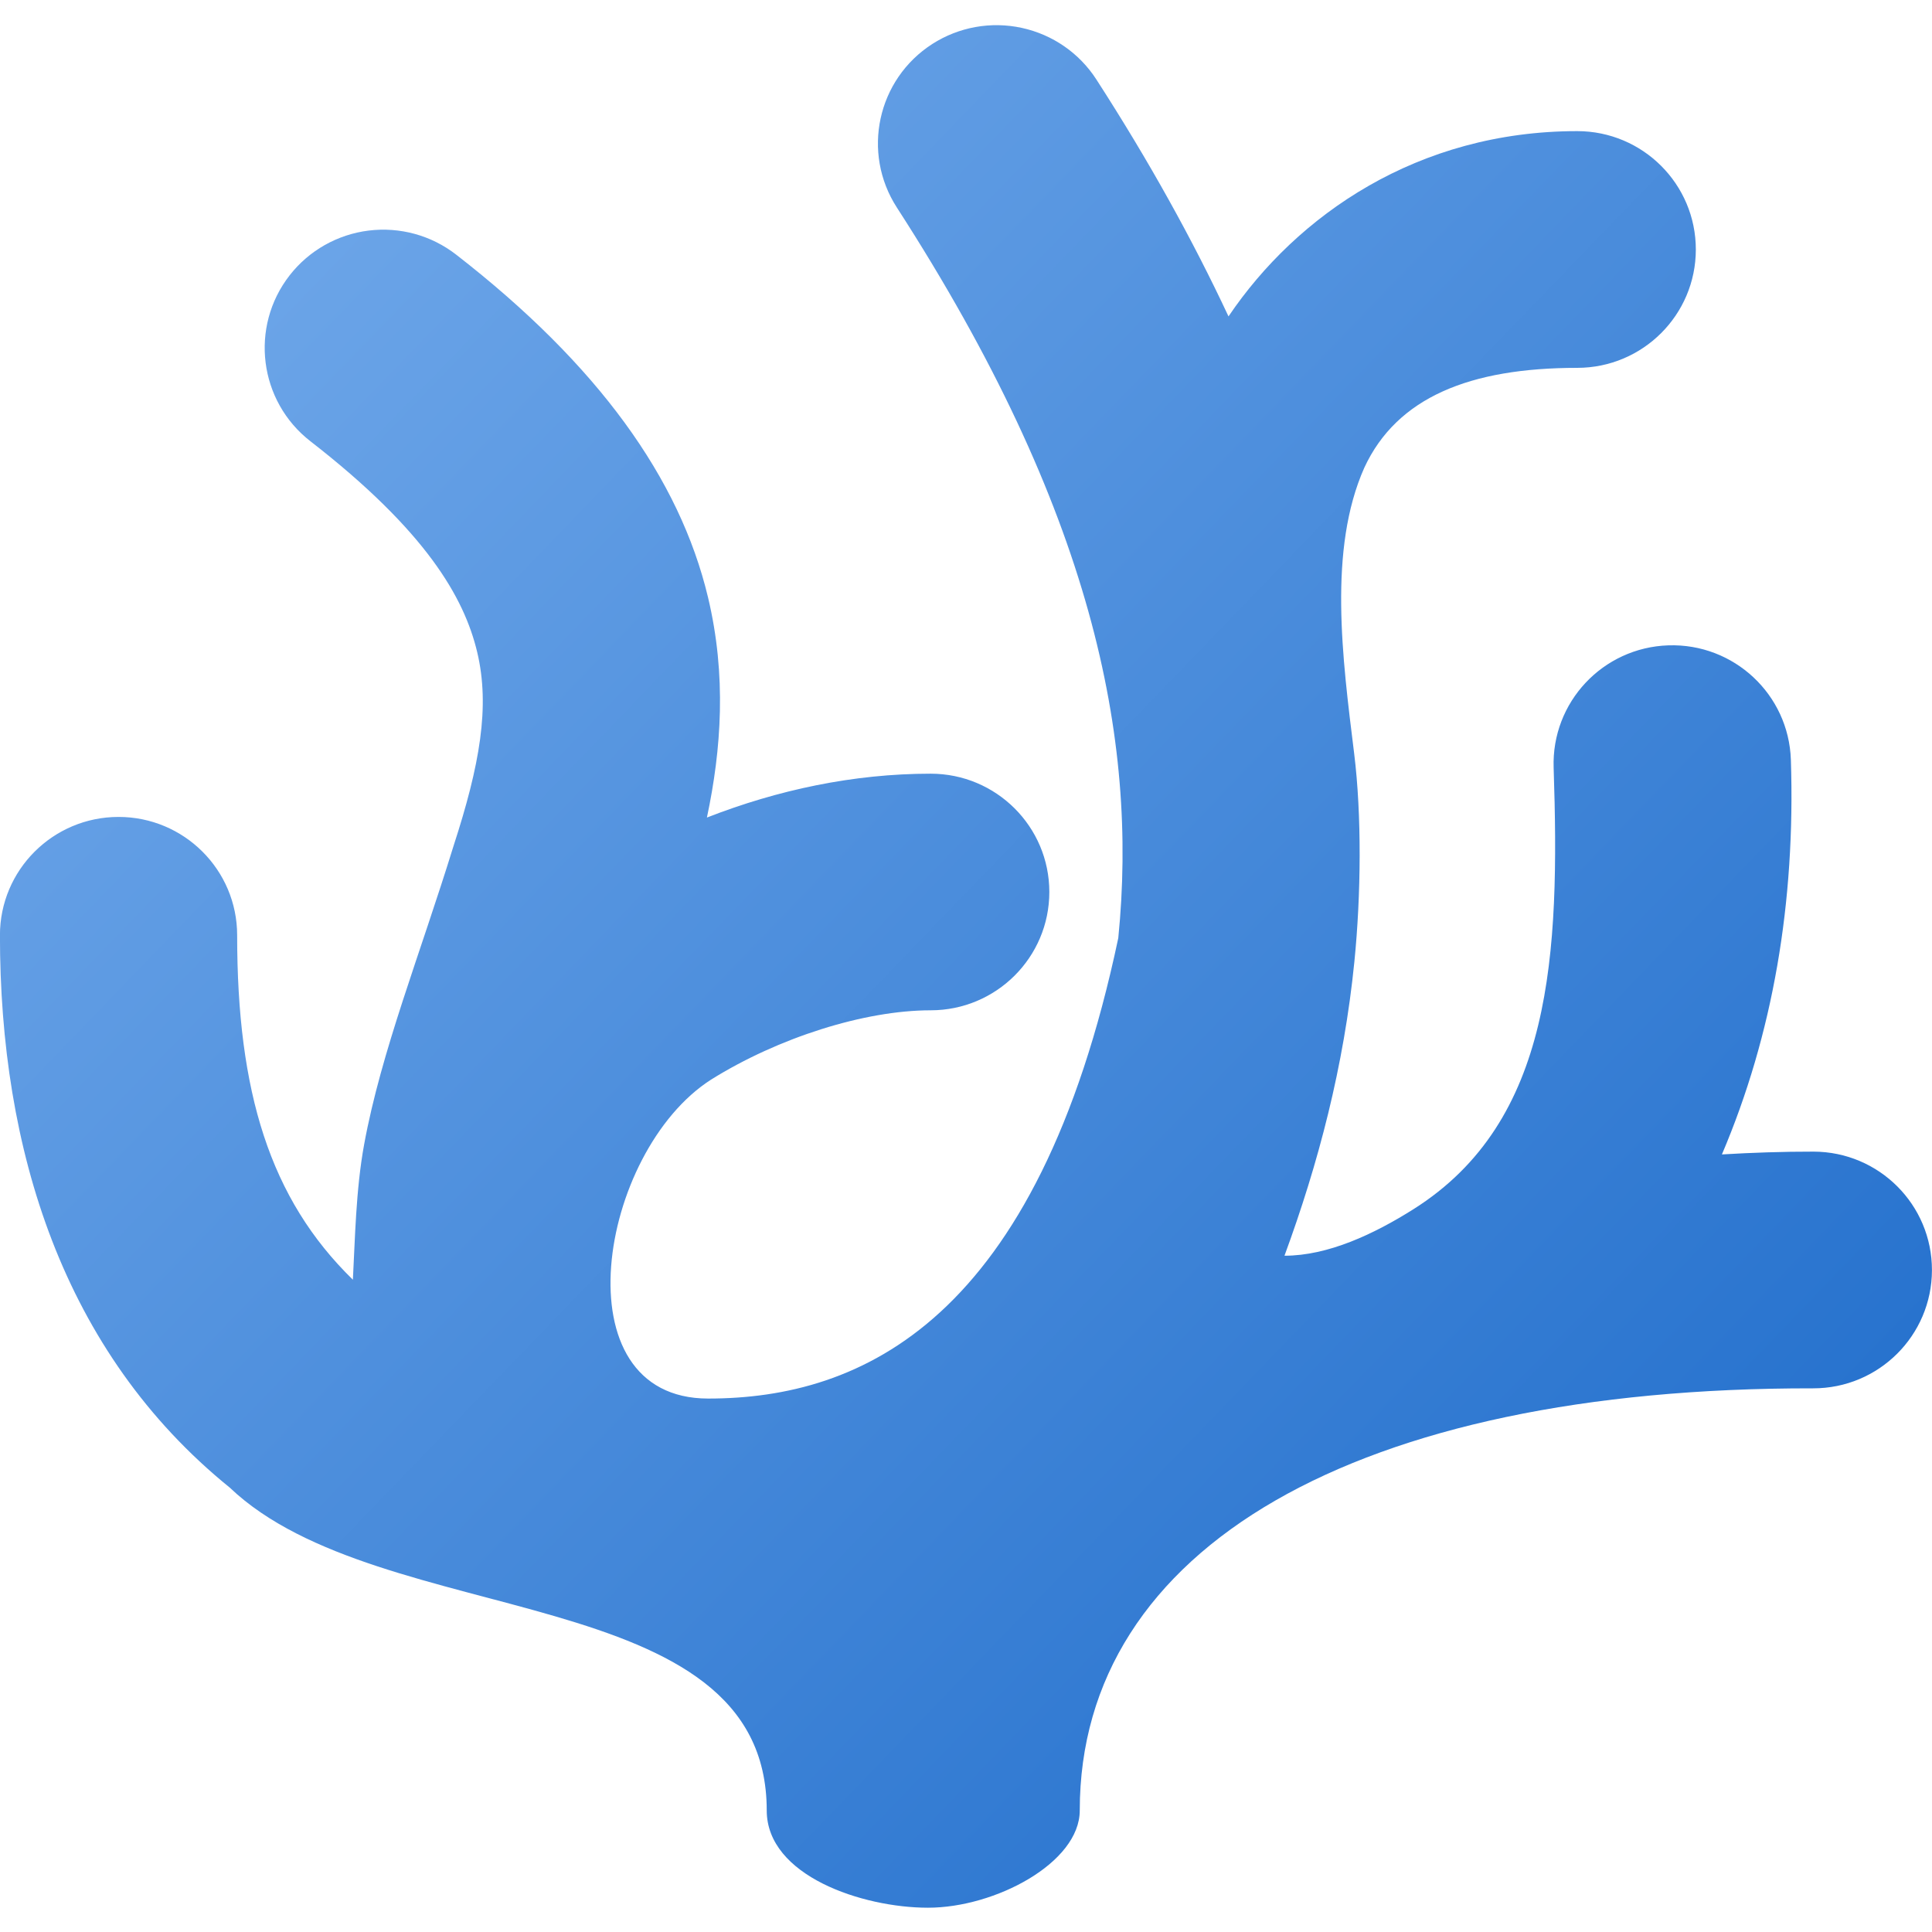
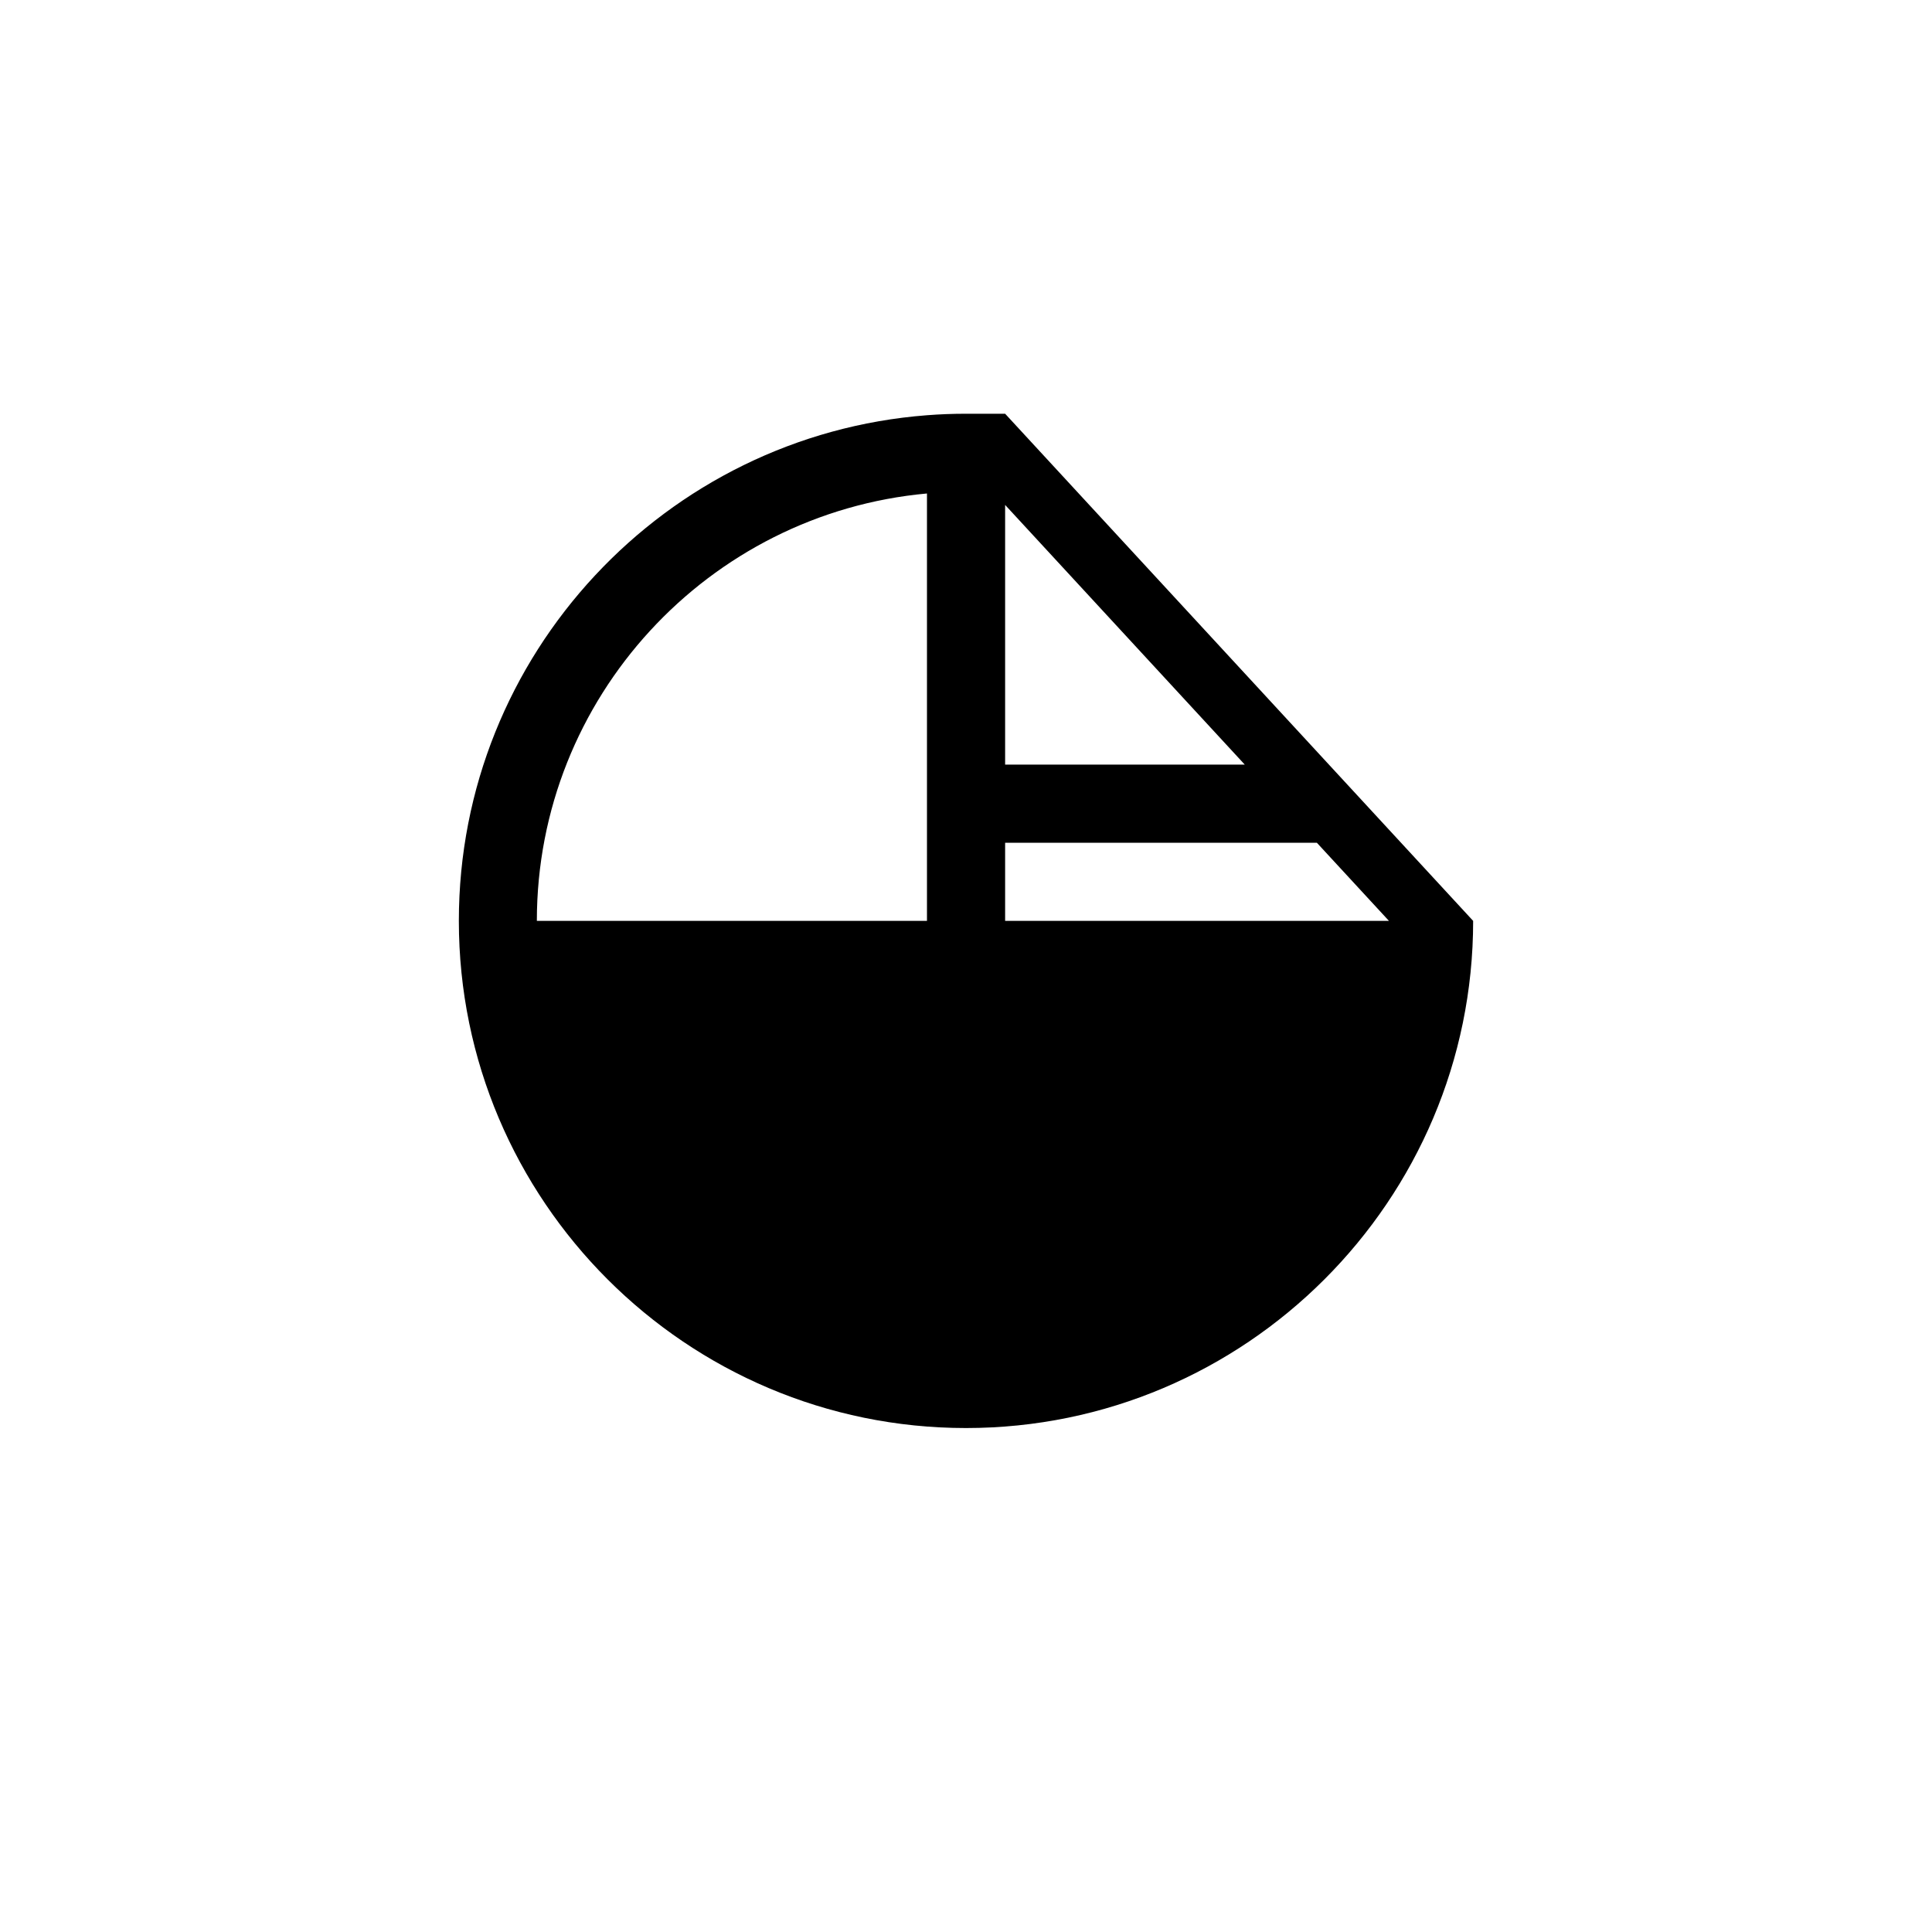
- <svg xmlns="http://www.w3.org/2000/svg" version="1.1" x="0" y="0" width="100" height="100" viewBox="0, 0, 100, 100">
-   <defs>
-     <linearGradient id="Gradient_1" gradientUnits="userSpaceOnUse" x1="199.997" y1="214.302" x2="296.665" y2="307.573" gradientTransform="matrix(1, 0, 0, 1, -200, -213)">
-       <stop offset="0" stop-color="#78AEED" />
-       <stop offset="1" stop-color="#1D6BCA" />
-     </linearGradient>
-   </defs>
-   <g id="Layer_1">
-     <path d="M48.26,2.274 C45.406,4.105 44.583,7.898 46.422,10.742 C56.531,26.397 58.917,38.205 57.882,48.553 C53.698,68.369 44.603,72.389 36.655,72.389 C28.895,72.389 30.973,59.618 36.806,55.88 C40.288,53.706 44.748,52.293 48.171,52.293 C51.563,52.293 54.313,49.552 54.313,46.17 C54.313,42.787 51.563,40.046 48.171,40.046 C44.173,40.046 40.251,40.886 36.59,42.316 C37.338,38.787 37.614,34.973 36.647,30.919 C35.179,24.763 30.953,18.883 23.615,13.183 C22.33,12.183 20.7,11.734 19.083,11.934 C17.466,12.134 15.995,12.966 14.994,14.248 C12.912,16.918 13.394,20.766 16.072,22.843 C22.05,27.486 24.024,30.923 24.699,33.752 C25.374,36.581 24.831,39.616 23.475,43.786 C21.742,49.406 19.73,54.423 18.848,59.234 C18.414,61.602 18.377,64.179 18.265,66.238 C13.96,62.042 12.275,56.502 12.275,48.407 C12.274,45.025 9.524,42.283 6.133,42.284 C2.744,42.287 -0.002,45.027 -0.003,48.407 C-0.003,59.463 3.23,69.983 11.895,77.001 C19.739,84.474 39.686,81.712 39.686,93.709 C39.686,97.095 44.642,98.743 48.033,98.743 C51.511,98.743 55.888,96.418 55.888,93.709 C55.888,80.097 70.233,71.824 93.848,71.86 C97.24,71.865 99.992,69.126 99.997,65.744 C100.003,62.361 97.259,59.614 93.867,59.608 C92.252,59.606 90.678,59.661 89.126,59.753 C91.766,53.544 92.937,46.708 92.695,39.324 C92.583,35.943 89.745,33.293 86.356,33.403 C82.963,33.513 80.305,36.346 80.416,39.729 C80.736,49.397 80.374,58.03 73.171,62.581 C71.123,63.874 68.742,64.996 66.484,64.996 C68.237,60.228 69.561,55.195 70.103,49.77 C70.449,46.308 70.486,42.195 70.091,39 C69.478,34.05 68.738,28.436 70.617,24.207 C72.305,20.565 76.087,19.04 81.64,19.04 C85.029,19.037 87.775,16.296 87.776,12.917 C87.778,9.534 85.031,6.79 81.64,6.787 C73.388,6.787 67.133,11.13 63.587,16.377 C61.733,12.417 59.475,8.336 56.747,4.112 C55.866,2.747 54.478,1.788 52.887,1.443 C52.099,1.272 51.285,1.257 50.491,1.399 C49.697,1.542 48.939,1.839 48.26,2.274 z" fill="url(#Gradient_1)" id="path6008" />
-   </g>
+ <svg xmlns="http://www.w3.org/2000/svg" version="1.1" id="Layer_1" x="0px" y="0px" width="400px" height="400px" viewBox="0 0 400 400" style="enable-background:new 0 0 400 400;" xml:space="preserve">
+   <style type="text/css">
+     .st0{fill:#FF0000;}
+     .st1{fill:#00A99D;stroke:#000000;stroke-width:1.026;stroke-miterlimit:10;}
+     .st2{fill:#000000;} /* Changed from #FFFFFF to #000000 */
+     .st3{fill:#000000;stroke:#000000;stroke-miterlimit:10;} /* Changed from #FFFFFF to #000000 */
+     .st4{fill:#4B6CF7;stroke:#000000;stroke-miterlimit:10;}
+     .st5{stroke:#000000;stroke-miterlimit:10;}
+     .st6{fill:#000000;stroke:#000000;stroke-miterlimit:10;} /* Changed from #FFFFFF to #000000 */
+     .st7{fill:#4B6CF7;stroke:#4B6CF7;stroke-miterlimit:10;}
+     .st8{fill:#4B6CF7;}
+     .st9{fill:none;stroke:#000000;stroke-miterlimit:10;}
+ </style>
+   <path class="st2" d="M208.1,85.66H200c-2.72,0-5.41,0.1-8.08,0.31C137.79,90.11,95,135.48,95,190.66c0,57.9,47.1,105,105,105     s105-47.1,105-105L208.1,85.66z M191.92,190.66h-80.77c0-46.26,35.55-84.39,80.77-88.49V190.66z M208.1,104.54l49.61,53.76H208.1     V104.54z M208.1,190.66v-16.18h64.54l14.93,16.18H208.1z" />
</svg>
